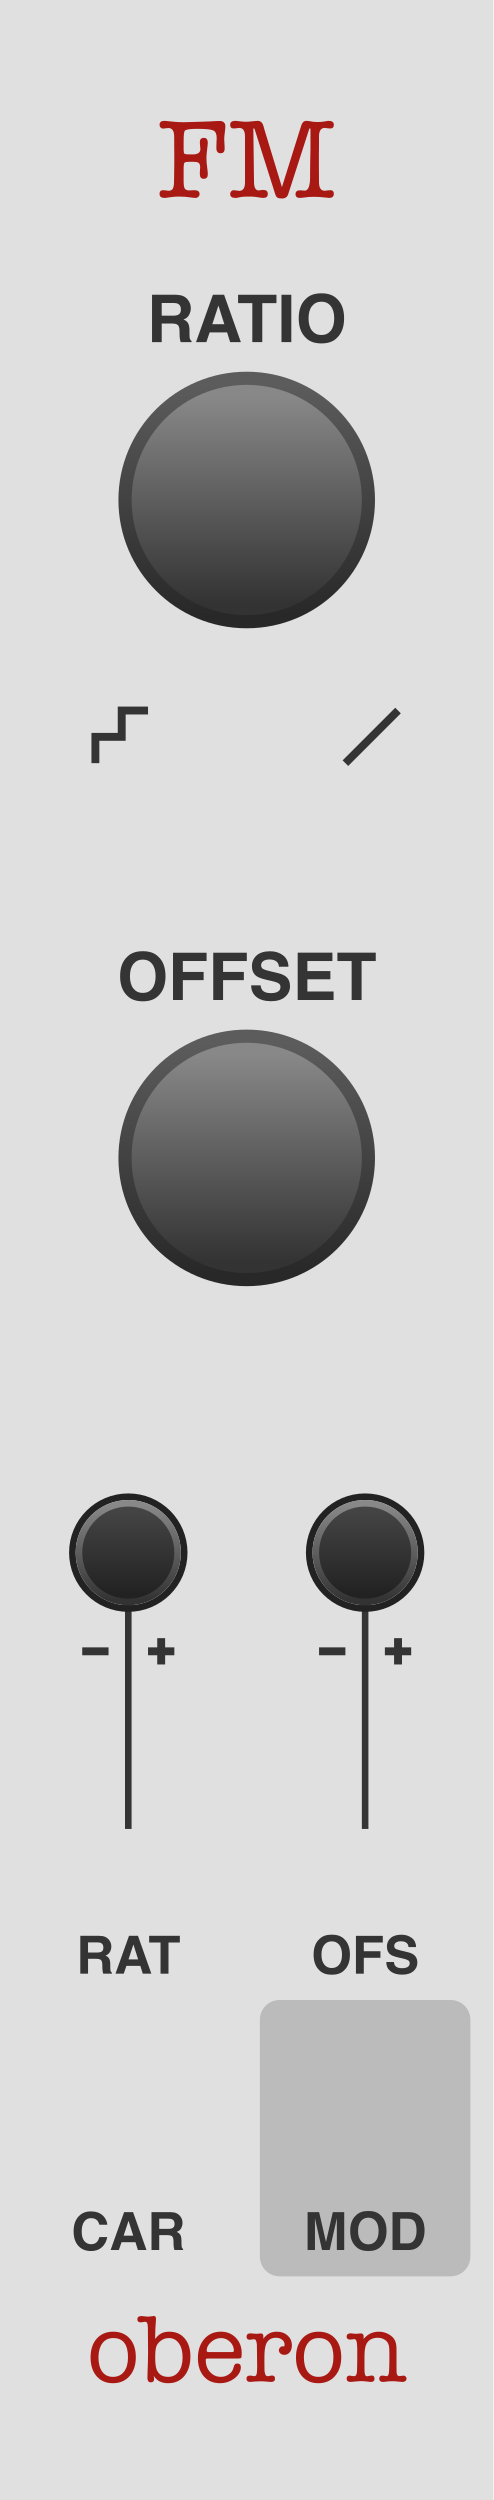
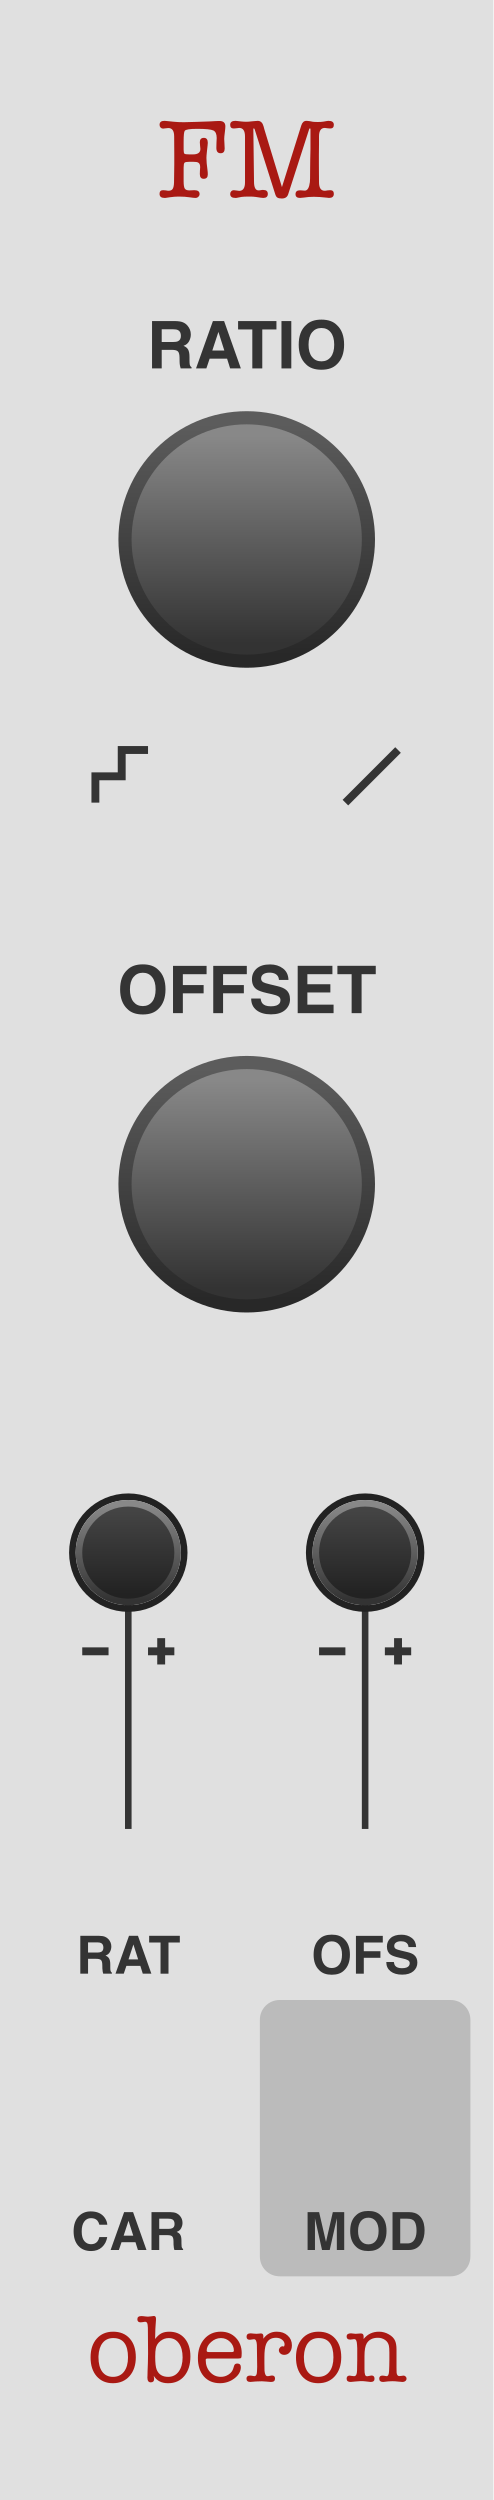
<svg xmlns="http://www.w3.org/2000/svg" xmlns:xlink="http://www.w3.org/1999/xlink" version="1.1" width="75" height="380" viewBox="0 0 75 380" id="svg143">
  <style id="style2">
    text.title {
      fill: #a91913;
      font-family: 'American Typewriter';
      font-size: 13pt;
    }
    text.logo {
      fill: #a91913;
      font-family: 'American Typewriter';
      font-size: 11pt;
    }
    text.big-label {
      fill: #343434;
      font-family: 'Helvetica';
      font-weight: bold;
      font-size: 7.5pt;
    }
    text.label {
      fill: #343434;
      font-family: 'Helvetica';
      font-weight: bold;
      font-size: 6pt;
    }
    .background {
      fill: #e0e0e0;
    }
    .output {
      fill: #bbbbbb;
    }
    polyline.icon {
      stroke: #343434;
      stroke-width: 1.2;
      fill: none;
    }
    polyline.connect {
      stroke: #343434;
      stroke-width: 1;
      fill: none;
    }

    .blueprint {
      stroke: #08f;
      fill: none;
    }
  </style>
  <defs id="defs53">
    <linearGradient id="smallKnobMediumGradient">
      <stop offset="5%" stop-color="#888" id="stop4" />
      <stop offset="95%" stop-color="#333" id="stop6" />
    </linearGradient>
    <linearGradient id="smallKnobDarkGradient">
      <stop offset="5%" stop-color="#444" id="stop9" />
      <stop offset="95%" stop-color="#222" id="stop11" />
    </linearGradient>
    <linearGradient id="bigKnobDarkGradient">
      <stop offset="5%" stop-color="#5c5c5c" id="stop14" />
      <stop offset="95%" stop-color="#282828" id="stop16" />
    </linearGradient>
    <linearGradient id="bigKnobMediumGradient">
      <stop offset="5%" stop-color="#888" id="stop19" />
      <stop offset="95%" stop-color="#333" id="stop21" />
    </linearGradient>
    <symbol id="knob18">
      <g transform="translate(9 9)" id="g30">
        <circle r="8.5" stroke="#222" fill="none" id="circle24" />
        <circle r="8" fill="url('#smallKnobMediumGradient')" transform="rotate(90)" id="circle26" />
        <circle r="7" fill="url('#smallKnobDarkGradient')" transform="rotate(90)" id="circle28" />
      </g>
    </symbol>
    <symbol id="knob40">
      <g transform="translate(20 20)" id="g37">
        <circle r="19.5" fill="url('#bigKnobDarkGradient')" transform="rotate(90)" id="circle33" />
        <circle r="17.5" fill="url('#bigKnobMediumGradient')" transform="rotate(90)" id="circle35" />
      </g>
    </symbol>
    <symbol id="knob50">
      <g transform="translate(25 25)" id="g44">
        <circle r="24.5" fill="url('#bigKnobDarkGradient')" transform="rotate(90)" id="circle40" />
        <circle r="22.5" fill="url('#bigKnobMediumGradient')" transform="rotate(90)" id="circle42" />
      </g>
    </symbol>
    <symbol id="port">
      <g transform="translate(12 12)" id="g47" />
    </symbol>
    <symbol id="hswitch14">
      <g transform="translate(12 7)" id="g50" />
    </symbol>
    <linearGradient xlink:href="#bigKnobDarkGradient" id="linearGradient187" x1="-19.5" y1="-19.5" x2="19.5" y2="-19.5" gradientUnits="userSpaceOnUse" />
    <linearGradient xlink:href="#bigKnobMediumGradient" id="linearGradient189" x1="-17.5" y1="-17.5" x2="17.5" y2="-17.5" gradientUnits="userSpaceOnUse" />
    <linearGradient xlink:href="#bigKnobDarkGradient" id="linearGradient211" x1="-19.5" y1="-19.5" x2="19.5" y2="-19.5" gradientUnits="userSpaceOnUse" />
    <linearGradient xlink:href="#bigKnobMediumGradient" id="linearGradient213" x1="-17.5" y1="-17.5" x2="17.5" y2="-17.5" gradientUnits="userSpaceOnUse" />
    <linearGradient xlink:href="#smallKnobMediumGradient" id="linearGradient225" x1="-8" y1="-8" x2="8" y2="-8" gradientUnits="userSpaceOnUse" />
    <linearGradient xlink:href="#smallKnobDarkGradient" id="linearGradient227" x1="-7" y1="-7" x2="7" y2="-7" gradientUnits="userSpaceOnUse" />
    <linearGradient xlink:href="#smallKnobMediumGradient" id="linearGradient239" x1="-8" y1="-8" x2="8" y2="-8" gradientUnits="userSpaceOnUse" />
    <linearGradient xlink:href="#smallKnobDarkGradient" id="linearGradient241" x1="-7" y1="-7" x2="7" y2="-7" gradientUnits="userSpaceOnUse" />
  </defs>
  <path id="rect55" style="fill:#e0e0e0" d="M 0,0 H 75 V 380 H 0 Z" class="background" />
  <g aria-label="FM" id="text57" style="font-size:17.333px;font-family:'American Typewriter';text-anchor:middle;fill:#a91913" class="title">
    <path d="M 26.49,24.956 V 23.5 l -0.017,-2.756 q 0,-1.283 -0.884,-1.283 -0.225,0 -0.347,0.035 -0.277,0.052 -0.451,0.052 -0.225,0 -0.381,-0.156 -0.156,-0.173 -0.156,-0.416 0,-0.607 0.728,-0.607 0.087,0 0.26,0.017 l 1.196,0.121 q 0.676,0.069 1.508,0.069 0.451,0 1.941,-0.052 L 31.88,18.456 q 0.399,-0.017 0.936,-0.052 0.243,-0.017 0.52,-0.017 0.919,0 0.919,0.815 0,0.312 -0.087,0.953 -0.087,0.641 -0.087,0.971 0,0.277 0.035,0.693 0.035,0.416 0.035,0.763 0,0.711 -0.624,0.711 -0.641,0 -0.641,-0.815 0,-0.243 0.017,-0.745 0.035,-0.503 0.035,-0.745 0,-0.919 -0.52,-1.161 -0.52,-0.243 -2.461,-0.243 -1.647,0 -1.872,0.295 -0.173,0.225 -0.173,1.595 v 1.283 q 0,0.485 0.121,0.607 0.139,0.104 0.728,0.104 h 0.572 q 1.127,0 1.127,-0.832 0,-0.191 -0.052,-0.52 -0.035,-0.329 -0.035,-0.503 0,-0.659 0.624,-0.659 0.589,0 0.589,0.763 0,0.104 -0.035,0.416 l -0.104,0.936 q -0.069,0.624 -0.069,0.936 0,0.711 0.156,1.803 0.052,0.364 0.052,0.693 0,0.676 -0.624,0.676 -0.589,0 -0.589,-0.728 0,-0.173 0.017,-0.52 0.035,-0.347 0.035,-0.52 0,-0.537 -0.295,-0.693 Q 29.939,24.592 29.332,24.592 h -0.537 q -0.607,0 -0.745,0.139 -0.139,0.139 -0.139,0.763 V 27.556 q 0,0.815 0.173,1.109 0.191,0.277 0.693,0.277 0.121,0 0.381,-0.017 0.26,-0.017 0.381,-0.017 0.797,0 0.797,0.589 0,0.243 -0.191,0.416 -0.173,0.173 -0.433,0.173 -0.277,0 -0.815,-0.087 -0.763,-0.121 -1.733,-0.121 -0.624,0 -1.335,0.104 l -0.589,0.087 q -0.052,0 -0.121,0.017 -0.069,0 -0.104,0 -0.763,0 -0.763,-0.624 0,-0.555 0.537,-0.555 0.069,0 0.451,0.035 0.191,0.052 0.364,0.052 0.468,0 0.641,-0.277 0.191,-0.295 0.208,-1.023 z" style="font-size:17.333px;font-family:'American Typewriter';text-anchor:middle;fill:#a91913" id="path306" />
    <path d="M 40.186,19.669 42.855,28.44 45.784,19.097 q 0.225,-0.728 0.78,-0.728 h 0.087 q 0.173,0 0.451,0.052 0.347,0.087 0.451,0.087 0.277,0.035 0.763,0.035 0.52,0 0.815,-0.052 l 0.607,-0.104 q 0.052,-0.017 0.208,-0.017 0.797,0 0.797,0.607 0,0.555 -0.555,0.555 -0.139,0 -0.416,-0.035 -0.26,-0.052 -0.399,-0.052 -0.884,0 -0.884,1.3 v 1.213 l -0.017,1.525 V 24.956 l 0.017,2.739 q 0,1.3 0.867,1.3 0.173,0 0.381,-0.052 0.381,-0.035 0.451,-0.035 0.555,0 0.555,0.555 0,0.624 -0.745,0.624 0.035,0 -0.26,-0.035 -1.196,-0.139 -2.028,-0.139 -0.815,0 -1.56,0.121 -0.312,0.052 -0.555,0.052 -0.676,0 -0.676,-0.572 0,-0.589 0.693,-0.589 0.173,0 0.26,0.017 0.381,0.035 0.451,0.035 0.624,0 0.78,-1.3 0.035,-0.277 0.035,-1.768 0,-0.572 0.017,-1.664 l 0.035,-1.56 v -3.068 q 0,-0.104 -0.087,-0.104 -0.052,0 -0.104,0.104 l -3.189,9.897 q -0.208,0.659 -0.971,0.659 -0.451,0 -0.676,-0.139 -0.208,-0.121 -0.329,-0.52 l -3.137,-9.897 q -0.052,-0.104 -0.121,-0.104 -0.069,0 -0.069,0.104 l 0.104,8.06 q 0.017,1.265 0.693,1.265 0.191,0 0.52,-0.069 h 0.208 q 0.676,0 0.676,0.607 0,0.607 -0.693,0.607 -0.121,0 -0.364,-0.035 -0.381,-0.052 -0.815,-0.121 -0.347,-0.052 -0.884,-0.052 -0.953,0 -1.231,0.052 l -0.728,0.139 q -0.035,0 -0.104,0.017 -0.069,0 -0.104,0 -0.797,0 -0.797,-0.607 0,-0.243 0.156,-0.399 0.156,-0.173 0.381,-0.173 0.191,0 0.451,0.052 0.26,0.052 0.381,0.052 0.884,0 0.884,-1.3 v -6.968 q 0,-1.3 -0.884,-1.3 -0.139,0 -0.416,0.052 -0.277,0.035 -0.416,0.035 -0.537,0 -0.537,-0.555 0,-0.607 0.78,-0.607 0.069,0 0.225,0.017 l 0.607,0.069 q 0.451,0.052 0.849,0.052 0.329,0 0.884,-0.069 0.572,-0.069 0.832,-0.069 0.676,0 0.901,0.849 z" style="font-size:17.333px;font-family:'American Typewriter';text-anchor:middle;fill:#a91913" id="path308" />
  </g>
  <g aria-label="oberon" id="text59" style="font-size:14.667px;font-family:'American Typewriter';text-anchor:middle;fill:#a91913" class="logo">
    <path d="m 17.154,362.249 q -1.54,0 -2.464,-1.056 -0.924,-1.071 -0.924,-2.86 0,-1.789 0.924,-2.845 0.939,-1.071 2.508,-1.071 1.599,0 2.523,1.041 0.924,1.041 0.924,2.831 0,1.789 -0.953,2.875 -0.953,1.085 -2.537,1.085 z m 0.073,-6.864 q -1.027,0 -1.613,0.719 -0.587,0.719 -0.645,2.039 0,0 0,0.191 0,1.379 0.572,2.171 0.587,0.777 1.628,0.777 1.071,0 1.672,-0.777 0.616,-0.792 0.616,-2.185 0,-2.933 -2.229,-2.933 z" style="font-size:14.667px;font-family:'American Typewriter';text-anchor:middle;fill:#a91913" id="path293" />
    <path d="m 23.708,352.643 q -0.117,1.217 -0.132,2.889 0.469,-0.616 0.953,-0.865 0.484,-0.249 1.217,-0.249 1.467,0 2.332,1.027 0.865,1.027 0.865,2.728 0,1.863 -0.924,2.977 -0.909,1.1 -2.464,1.1 -1.511,0 -2.185,-1.129 0.059,0.425 0.059,0.469 0,0.528 -0.513,0.528 -0.513,0 -0.513,-0.733 0,-0.205 0.015,-0.308 0,-0.337 0.015,-0.719 l 0.044,-1.129 0.029,-1.481 -0.029,-3.916 q -0.015,-0.543 -0.117,-0.733 -0.088,-0.191 -0.323,-0.191 -0.044,0 -0.381,0.059 -0.161,0.029 -0.279,0.029 -0.499,0 -0.499,-0.469 0,-0.484 0.587,-0.484 0.176,0 0.293,0.015 l 0.352,0.044 q 0.235,0.029 0.381,0.029 0.161,0 0.455,-0.044 0.293,-0.059 0.44,-0.059 0.323,0 0.323,0.411 z m -0.015,4.253 q -0.103,0.469 -0.103,1.32 0,1.452 0.235,1.995 0.455,1.071 1.731,1.071 1.012,0 1.599,-0.792 0.601,-0.807 0.601,-2.156 0,-1.379 -0.572,-2.156 -0.557,-0.792 -1.54,-0.792 -0.689,0 -1.247,0.44 -0.557,0.425 -0.704,1.071 z" style="font-size:14.667px;font-family:'American Typewriter';text-anchor:middle;fill:#a91913" id="path295" />
    <path d="m 36.738,357.688 q 0,0.557 -0.073,0.689 -0.073,0.117 -0.425,0.117 h -4.664 q -0.191,0 -0.249,0.059 -0.059,0.044 -0.059,0.161 0,1.1 0.66,1.833 0.66,0.733 1.643,0.733 0.645,0 1.173,-0.352 0.543,-0.352 0.704,-0.895 l 0.132,-0.425 q 0.103,-0.352 0.484,-0.352 0.543,0 0.543,0.557 0,0.953 -0.968,1.701 -0.968,0.733 -2.2,0.733 -1.54,0 -2.449,-1.027 -0.909,-1.041 -0.909,-2.787 0,-1.789 0.968,-2.904 0.968,-1.115 2.523,-1.115 1.379,0 2.273,0.924 0.895,0.924 0.895,2.347 z m -5.324,-0.381 q 0,0.205 0.323,0.205 h 3.505 q 0.308,0 0.308,-0.205 0,-0.777 -0.587,-1.349 -0.587,-0.572 -1.379,-0.572 -0.821,0 -1.496,0.601 -0.675,0.587 -0.675,1.32 z" style="font-size:14.667px;font-family:'American Typewriter';text-anchor:middle;fill:#a91913" id="path297" />
    <path d="m 40.029,355.092 v 0.396 q 0.763,-1.071 2.039,-1.071 1.027,0 1.657,0.587 0.645,0.572 0.645,1.481 0,0.645 -0.323,1.056 -0.323,0.396 -0.851,0.396 -0.337,0 -0.572,-0.205 -0.235,-0.205 -0.235,-0.499 0,-0.235 0.176,-0.411 0.176,-0.191 0.411,-0.191 0.044,0 0.191,0.044 0.088,-0.176 0.088,-0.323 0,-0.425 -0.381,-0.719 -0.367,-0.293 -0.924,-0.293 -1.144,0 -1.525,1.027 -0.235,0.631 -0.235,1.907 v 0.968 q 0,0.983 0.015,1.1 0.073,0.836 0.455,0.836 0.191,0 0.396,-0.059 0.161,-0.044 0.279,-0.044 0.469,0 0.469,0.469 0,0.513 -0.601,0.513 h -0.059 q -0.22,0 -0.675,-0.059 -0.44,-0.044 -0.66,-0.044 -0.587,0 -0.924,0.029 l -0.821,0.073 q -0.601,0 -0.601,-0.513 0,-0.455 0.557,-0.455 0.147,0 0.22,0.015 l 0.22,0.044 q 0.147,0.029 0.205,0.029 0.367,0 0.396,-0.675 l 0.029,-0.748 -0.044,-3.329 q -0.044,-0.865 -0.44,-0.865 -0.117,0 -0.323,0.044 -0.205,0.044 -0.323,0.044 -0.484,0 -0.484,-0.469 0,-0.513 0.631,-0.513 0.147,0 0.44,0.044 0.293,0.029 0.44,0.029 0.117,0 0.381,-0.029 0.117,-0.029 0.279,-0.029 0.381,0 0.381,0.411 z" style="font-size:14.667px;font-family:'American Typewriter';text-anchor:middle;fill:#a91913" id="path299" />
    <path d="m 48.378,362.249 q -1.54,0 -2.464,-1.056 -0.924,-1.071 -0.924,-2.86 0,-1.789 0.924,-2.845 0.939,-1.071 2.508,-1.071 1.599,0 2.523,1.041 0.924,1.041 0.924,2.831 0,1.789 -0.953,2.875 -0.953,1.085 -2.537,1.085 z m 0.073,-6.864 q -1.027,0 -1.613,0.719 -0.587,0.719 -0.645,2.039 0,0 0,0.191 0,1.379 0.572,2.171 0.587,0.777 1.628,0.777 1.071,0 1.672,-0.777 0.616,-0.792 0.616,-2.185 0,-2.933 -2.229,-2.933 z" style="font-size:14.667px;font-family:'American Typewriter';text-anchor:middle;fill:#a91913" id="path301" />
    <path d="m 55.269,355.121 v 0.411 q 0.88,-1.115 2.347,-1.115 0.792,0 1.496,0.411 0.704,0.396 0.953,0.997 0.205,0.499 0.205,1.305 v 2.787 q 0,0.631 0.015,0.748 0.073,0.499 0.396,0.499 0.132,0 0.337,-0.029 0.22,-0.044 0.308,-0.044 0.191,0 0.323,0.132 0.147,0.132 0.147,0.323 0,0.22 -0.176,0.367 -0.176,0.147 -0.425,0.147 -0.205,0 -0.675,-0.059 -0.469,-0.059 -0.88,-0.059 -0.381,0 -0.631,0.029 -0.733,0.088 -0.777,0.088 -0.587,0 -0.587,-0.513 0,-0.455 0.499,-0.455 0.117,0 0.264,0.029 0.279,0.059 0.352,0.059 0.352,0 0.381,-0.807 l 0.029,-0.748 0.015,-0.895 v -1.115 q 0,-0.777 -0.073,-1.071 -0.132,-0.557 -0.572,-0.865 -0.484,-0.337 -1.1,-0.337 -1.173,0 -1.687,0.836 -0.352,0.572 -0.352,1.951 v 1.951 q 0,0.645 0.088,0.88 0.088,0.235 0.323,0.235 0.117,0 0.323,-0.059 0.205,-0.059 0.337,-0.059 0.455,0 0.455,0.499 0,0.484 -0.587,0.484 -0.117,0 -0.763,-0.088 -0.323,-0.044 -0.719,-0.044 -0.308,0 -0.821,0.059 -0.645,0.073 -0.733,0.073 -0.616,0 -0.616,-0.499 0,-0.469 0.469,-0.469 0.073,0 0.264,0.044 0.205,0.044 0.396,0.044 0.44,0 0.455,-0.851 l 0.029,-1.628 v -1.775 l -0.029,-0.513 q -0.029,-0.499 -0.132,-0.675 -0.088,-0.191 -0.323,-0.191 -0.103,0 -0.308,0.044 -0.191,0.029 -0.293,0.029 -0.528,0 -0.528,-0.469 0,-0.484 0.66,-0.484 0.088,0 0.147,0.015 l 0.543,0.059 q 0.235,0 0.411,-0.029 0.381,-0.029 0.396,-0.029 0.425,0 0.425,0.44 z" style="font-size:14.667px;font-family:'American Typewriter';text-anchor:middle;fill:#a91913" id="path303" />
  </g>
  <g aria-label="RATIO" id="text61" style="font-weight:bold;font-size:10px;font-family:Helvetica;text-anchor:middle;fill:#343434" class="big-label">
-     <path d="M 26.133,49.178 H 24.58 V 52 h -1.47 v -7.197 h 3.53 q 0.757,0.015 1.162,0.186 0.41,0.171 0.693,0.503 0.234,0.273 0.371,0.605 0.137,0.332 0.137,0.757 0,0.513 -0.259,1.011 -0.259,0.493 -0.854,0.698 0.498,0.2 0.703,0.571 0.21,0.366 0.21,1.123 v 0.483 q 0,0.493 0.039,0.669 0.059,0.278 0.273,0.41 V 52 h -1.655 q -0.068,-0.239 -0.098,-0.386 -0.059,-0.303 -0.063,-0.62 l -0.01,-0.669 q -0.01,-0.688 -0.254,-0.918 -0.239,-0.229 -0.903,-0.229 z m 0.913,-1.309 q 0.449,-0.205 0.449,-0.811 0,-0.654 -0.435,-0.879 -0.244,-0.127 -0.732,-0.127 h -1.748 v 1.934 h 1.704 q 0.508,0 0.762,-0.117 z" style="font-weight:bold;font-size:10px;font-family:Helvetica;text-anchor:middle;fill:#343434" id="path332" />
-     <path d="M 34.517,50.521 H 31.865 L 31.367,52 h -1.572 l 2.568,-7.197 H 34.062 L 36.611,52 h -1.631 z m -0.42,-1.24 -0.898,-2.832 -0.928,2.832 z" style="font-weight:bold;font-size:10px;font-family:Helvetica;text-anchor:middle;fill:#343434" id="path334" />
-     <path d="m 42.019,44.803 v 1.274 h -2.153 V 52 h -1.514 v -5.923 h -2.163 v -1.274 z" style="font-weight:bold;font-size:10px;font-family:Helvetica;text-anchor:middle;fill:#343434" id="path336" />
-     <path d="m 42.783,44.803 h 1.494 V 52 h -1.494 z" style="font-weight:bold;font-size:10px;font-family:Helvetica;text-anchor:middle;fill:#343434" id="path338" />
-     <path d="m 48.857,52.2 q -1.543,0 -2.358,-0.84 -1.094,-1.03 -1.094,-2.969 0,-1.978 1.094,-2.969 0.815,-0.84 2.358,-0.84 1.543,0 2.358,0.84 1.089,0.991 1.089,2.969 0,1.938 -1.089,2.969 -0.815,0.84 -2.358,0.84 z m 1.421,-1.934 q 0.522,-0.659 0.522,-1.875 0,-1.211 -0.527,-1.87 -0.522,-0.664 -1.416,-0.664 -0.894,0 -1.426,0.659 -0.532,0.659 -0.532,1.875 0,1.216 0.532,1.875 0.532,0.659 1.426,0.659 0.894,0 1.421,-0.659 z" style="font-weight:bold;font-size:10px;font-family:Helvetica;text-anchor:middle;fill:#343434" id="path340" />
-   </g>
-   <g id="use63" transform="translate(17.5,56)">
+     <path d="M 26.133,53.178 H 24.58 V 56 h -1.47 v -7.197 h 3.53 q 0.757,0.015 1.162,0.186 0.41,0.171 0.693,0.503 0.234,0.273 0.371,0.605 0.137,0.332 0.137,0.757 0,0.513 -0.259,1.011 -0.259,0.493 -0.854,0.698 0.498,0.2 0.703,0.571 0.21,0.366 0.21,1.123 v 0.483 q 0,0.493 0.039,0.669 0.059,0.278 0.273,0.41 V 56 h -1.655 q -0.068,-0.239 -0.098,-0.386 -0.059,-0.303 -0.063,-0.62 l -0.01,-0.669 q -0.01,-0.688 -0.254,-0.918 -0.239,-0.229 -0.903,-0.229 z m 0.913,-1.309 q 0.449,-0.205 0.449,-0.811 0,-0.654 -0.435,-0.879 -0.244,-0.127 -0.732,-0.127 h -1.748 v 1.934 h 1.704 q 0.508,0 0.762,-0.117 z" style="font-weight:bold;font-size:10px;font-family:Helvetica;text-anchor:middle;fill:#343434" id="path332" />
+     <path d="M 34.517,54.521 H 31.865 L 31.367,56 h -1.572 l 2.568,-7.197 H 34.062 L 36.611,56 h -1.631 z m -0.42,-1.24 -0.898,-2.832 -0.928,2.832 z" style="font-weight:bold;font-size:10px;font-family:Helvetica;text-anchor:middle;fill:#343434" id="path334" />
+     <path d="m 42.019,48.803 v 1.274 h -2.153 V 56 h -1.514 v -5.923 h -2.163 v -1.274 z" style="font-weight:bold;font-size:10px;font-family:Helvetica;text-anchor:middle;fill:#343434" id="path336" />
+     <path d="m 42.783,48.803 h 1.494 V 56 h -1.494 z" style="font-weight:bold;font-size:10px;font-family:Helvetica;text-anchor:middle;fill:#343434" id="path338" />
+     <path d="m 48.857,56.2 q -1.543,0 -2.358,-0.84 -1.094,-1.03 -1.094,-2.969 0,-1.978 1.094,-2.969 0.815,-0.84 2.358,-0.84 1.543,0 2.358,0.84 1.089,0.991 1.089,2.969 0,1.938 -1.089,2.969 -0.815,0.84 -2.358,0.84 z m 1.421,-1.934 q 0.522,-0.659 0.522,-1.875 0,-1.211 -0.527,-1.87 -0.522,-0.664 -1.416,-0.664 -0.894,0 -1.426,0.659 -0.532,0.659 -0.532,1.875 0,1.216 0.532,1.875 0.532,0.659 1.426,0.659 0.894,0 1.421,-0.659 z" style="font-weight:bold;font-size:10px;font-family:Helvetica;text-anchor:middle;fill:#343434" id="path340" />
+   </g>
+   <g id="use63" transform="translate(17.5,62)">
    <g transform="translate(20,20)" id="g183">
      <path id="circle179" style="fill:url(#linearGradient187)" transform="rotate(90)" d="M 19.5,0 A 19.5,19.5 0 0 1 0,19.5 19.5,19.5 0 0 1 -19.5,0 19.5,19.5 0 0 1 0,-19.5 19.5,19.5 0 0 1 19.5,0 Z" />
      <path id="circle181" style="fill:url(#linearGradient189)" transform="rotate(90)" d="M 17.5,0 A 17.5,17.5 0 0 1 0,17.5 17.5,17.5 0 0 1 -17.5,0 17.5,17.5 0 0 1 0,-17.5 17.5,17.5 0 0 1 17.5,0 Z" />
    </g>
  </g>
-   <g id="use67" transform="translate(25.5,105)">
+   <g id="use67" transform="translate(25.5,111)">
    <g transform="translate(12,7)" id="g199" />
  </g>
-   <g transform="translate(56.5,112)" id="g71">
+   <g transform="translate(56.5,118)" id="g71">
    <path id="polyline69" style="fill:none;stroke:#343434;stroke-width:1.2" d="M -4,4 4,-4" class="icon" />
  </g>
-   <g transform="translate(18.5,112)" id="g75">
+   <g transform="translate(18.5,118)" id="g75">
    <path id="polyline73" style="fill:none;stroke:#343434;stroke-width:1.2" d="M -4,4 V 0 h 4 v -4 h 4" class="icon" />
  </g>
  <g aria-label="OFFSET" id="text79" style="font-weight:bold;font-size:10px;font-family:Helvetica;text-anchor:middle;fill:#343434" class="big-label">
-     <path d="m 21.709,152.2 q -1.543,0 -2.358,-0.84 -1.094,-1.03 -1.094,-2.969 0,-1.978 1.094,-2.969 0.815,-0.84 2.358,-0.84 1.543,0 2.358,0.84 1.089,0.991 1.089,2.969 0,1.938 -1.089,2.969 -0.815,0.84 -2.358,0.84 z m 1.421,-1.934 q 0.522,-0.659 0.522,-1.875 0,-1.211 -0.527,-1.87 -0.522,-0.664 -1.416,-0.664 -0.894,0 -1.426,0.659 -0.532,0.659 -0.532,1.875 0,1.216 0.532,1.875 0.532,0.659 1.426,0.659 0.894,0 1.421,-0.659 z" style="font-weight:bold;font-size:10px;font-family:Helvetica;text-anchor:middle;fill:#343434" id="path278" />
-     <path d="m 31.401,146.077 h -3.608 v 1.655 h 3.159 v 1.25 H 27.793 V 152 h -1.494 v -7.188 h 5.103 z" style="font-weight:bold;font-size:10px;font-family:Helvetica;text-anchor:middle;fill:#343434" id="path280" />
-     <path d="M 37.515,146.077 H 33.906 v 1.655 h 3.159 v 1.25 H 33.906 V 152 h -1.494 v -7.188 h 5.103 z" style="font-weight:bold;font-size:10px;font-family:Helvetica;text-anchor:middle;fill:#343434" id="path282" />
-     <path d="m 41.138,150.96 q 0.532,0 0.864,-0.117 0.63,-0.225 0.63,-0.835 0,-0.356 -0.312,-0.552 -0.312,-0.19 -0.981,-0.337 l -0.762,-0.171 q -1.123,-0.254 -1.553,-0.552 -0.728,-0.498 -0.728,-1.558 0,-0.967 0.703,-1.606 0.703,-0.64 2.065,-0.64 1.138,0 1.938,0.605 0.806,0.601 0.845,1.748 h -1.445 q -0.039,-0.649 -0.566,-0.923 -0.352,-0.181 -0.874,-0.181 -0.581,0 -0.928,0.234 -0.347,0.234 -0.347,0.654 0,0.386 0.342,0.576 0.22,0.127 0.938,0.298 l 1.24,0.298 q 0.815,0.195 1.23,0.522 0.645,0.508 0.645,1.47 0,0.986 -0.757,1.641 -0.752,0.649 -2.129,0.649 -1.406,0 -2.212,-0.64 -0.806,-0.645 -0.806,-1.768 h 1.436 q 0.068,0.493 0.269,0.737 0.366,0.444 1.255,0.444 z" style="font-weight:bold;font-size:10px;font-family:Helvetica;text-anchor:middle;fill:#343434" id="path284" />
-     <path d="M 50.215,148.855 H 46.719 v 1.851 h 3.984 V 152 h -5.454 v -7.197 h 5.278 v 1.274 H 46.719 v 1.528 h 3.496 z" style="font-weight:bold;font-size:10px;font-family:Helvetica;text-anchor:middle;fill:#343434" id="path286" />
-     <path d="m 57.114,144.803 v 1.274 H 54.961 V 152 h -1.514 v -5.923 H 51.284 v -1.274 z" style="font-weight:bold;font-size:10px;font-family:Helvetica;text-anchor:middle;fill:#343434" id="path288" />
-   </g>
-   <g id="use81" transform="translate(17.5,156)">
+     <path d="m 21.709,154.2 q -1.543,0 -2.358,-0.84 -1.094,-1.03 -1.094,-2.969 0,-1.978 1.094,-2.969 0.815,-0.84 2.358,-0.84 1.543,0 2.358,0.84 1.089,0.991 1.089,2.969 0,1.938 -1.089,2.969 -0.815,0.84 -2.358,0.84 z m 1.421,-1.934 q 0.522,-0.659 0.522,-1.875 0,-1.211 -0.527,-1.87 -0.522,-0.664 -1.416,-0.664 -0.894,0 -1.426,0.659 -0.532,0.659 -0.532,1.875 0,1.216 0.532,1.875 0.532,0.659 1.426,0.659 0.894,0 1.421,-0.659 z" style="font-weight:bold;font-size:10px;font-family:Helvetica;text-anchor:middle;fill:#343434" id="path278" />
+     <path d="m 31.401,148.077 h -3.608 v 1.655 h 3.159 v 1.25 H 27.793 V 154 h -1.494 v -7.188 h 5.103 z" style="font-weight:bold;font-size:10px;font-family:Helvetica;text-anchor:middle;fill:#343434" id="path280" />
+     <path d="M 37.515,148.077 H 33.906 v 1.655 h 3.159 v 1.25 H 33.906 V 154 h -1.494 v -7.188 h 5.103 z" style="font-weight:bold;font-size:10px;font-family:Helvetica;text-anchor:middle;fill:#343434" id="path282" />
+     <path d="m 41.138,152.96 q 0.532,0 0.864,-0.117 0.63,-0.225 0.63,-0.835 0,-0.356 -0.312,-0.552 -0.312,-0.19 -0.981,-0.337 l -0.762,-0.171 q -1.123,-0.254 -1.553,-0.552 -0.728,-0.498 -0.728,-1.558 0,-0.967 0.703,-1.606 0.703,-0.64 2.065,-0.64 1.138,0 1.938,0.605 0.806,0.601 0.845,1.748 h -1.445 q -0.039,-0.649 -0.566,-0.923 -0.352,-0.181 -0.874,-0.181 -0.581,0 -0.928,0.234 -0.347,0.234 -0.347,0.654 0,0.386 0.342,0.576 0.22,0.127 0.938,0.298 l 1.24,0.298 q 0.815,0.195 1.23,0.522 0.645,0.508 0.645,1.47 0,0.986 -0.757,1.641 -0.752,0.649 -2.129,0.649 -1.406,0 -2.212,-0.64 -0.806,-0.645 -0.806,-1.768 h 1.436 q 0.068,0.493 0.269,0.737 0.366,0.444 1.255,0.444 z" style="font-weight:bold;font-size:10px;font-family:Helvetica;text-anchor:middle;fill:#343434" id="path284" />
+     <path d="M 50.215,150.855 H 46.719 v 1.851 h 3.984 V 154 h -5.454 v -7.197 h 5.278 v 1.274 H 46.719 v 1.528 h 3.496 z" style="font-weight:bold;font-size:10px;font-family:Helvetica;text-anchor:middle;fill:#343434" id="path286" />
+     <path d="m 57.114,146.803 v 1.274 H 54.961 V 154 h -1.514 v -5.923 H 51.284 v -1.274 z" style="font-weight:bold;font-size:10px;font-family:Helvetica;text-anchor:middle;fill:#343434" id="path288" />
+   </g>
+   <g id="use81" transform="translate(17.5,160)">
    <g transform="translate(20,20)" id="g207">
      <path id="circle203" style="fill:url(#linearGradient211)" transform="rotate(90)" d="M 19.5,0 A 19.5,19.5 0 0 1 0,19.5 19.5,19.5 0 0 1 -19.5,0 19.5,19.5 0 0 1 0,-19.5 19.5,19.5 0 0 1 19.5,0 Z" />
      <path id="circle205" style="fill:url(#linearGradient213)" transform="rotate(90)" d="M 17.5,0 A 17.5,17.5 0 0 1 0,17.5 17.5,17.5 0 0 1 -17.5,0 17.5,17.5 0 0 1 0,-17.5 17.5,17.5 0 0 1 17.5,0 Z" />
    </g>
  </g>
  <path id="polyline85" transform="translate(19.5,236)" style="fill:none;stroke:#343434;stroke-width:1" d="M 0,0 V 42" class="connect" />
  <g transform="translate(19.5,251)" id="g93">
    <path id="polyline87" style="fill:none;stroke:#343434;stroke-width:1.2" d="m -7,0 h 4" class="icon" />
    <path id="polyline89" style="fill:none;stroke:#343434;stroke-width:1.2" d="M 7,0 H 3" class="icon" />
    <path id="polyline91" style="fill:none;stroke:#343434;stroke-width:1.2" d="M 5,-2 V 2" class="icon" />
  </g>
  <g id="use97" transform="translate(10.5,227)">
    <g transform="translate(9,9)" id="g221">
      <path id="circle215" style="fill:none;stroke:#222222" d="M 8.5,0 A 8.5,8.5 0 0 1 0,8.5 8.5,8.5 0 0 1 -8.5,0 8.5,8.5 0 0 1 0,-8.5 8.5,8.5 0 0 1 8.5,0 Z" />
      <path id="circle217" style="fill:url(#linearGradient225)" transform="rotate(90)" d="M 8,0 A 8,8 0 0 1 0,8 8,8 0 0 1 -8,0 8,8 0 0 1 0,-8 8,8 0 0 1 8,0 Z" />
      <path id="circle219" style="fill:url(#linearGradient227)" transform="rotate(90)" d="M 7,0 A 7,7 0 0 1 0,7 7,7 0 0 1 -7,0 7,7 0 0 1 0,-7 7,7 0 0 1 7,0 Z" />
    </g>
  </g>
  <path id="polyline101" transform="translate(55.5,236)" style="fill:none;stroke:#343434;stroke-width:1" d="M 0,0 V 42" class="connect" />
  <g transform="translate(55.5,251)" id="g109">
    <path id="polyline103" style="fill:none;stroke:#343434;stroke-width:1.2" d="m -7,0 h 4" class="icon" />
    <path id="polyline105" style="fill:none;stroke:#343434;stroke-width:1.2" d="M 7,0 H 3" class="icon" />
    <path id="polyline107" style="fill:none;stroke:#343434;stroke-width:1.2" d="M 5,-2 V 2" class="icon" />
  </g>
  <g id="use113" transform="translate(46.5,227)">
    <g transform="translate(9,9)" id="g235">
      <path id="circle229" style="fill:none;stroke:#222222" d="M 8.5,0 A 8.5,8.5 0 0 1 0,8.5 8.5,8.5 0 0 1 -8.5,0 8.5,8.5 0 0 1 0,-8.5 8.5,8.5 0 0 1 8.5,0 Z" />
      <path id="circle231" style="fill:url(#linearGradient239)" transform="rotate(90)" d="M 8,0 A 8,8 0 0 1 0,8 8,8 0 0 1 -8,0 8,8 0 0 1 0,-8 8,8 0 0 1 8,0 Z" />
      <path id="circle233" style="fill:url(#linearGradient241)" transform="rotate(90)" d="M 7,0 A 7,7 0 0 1 0,7 7,7 0 0 1 -7,0 7,7 0 0 1 0,-7 7,7 0 0 1 7,0 Z" />
    </g>
  </g>
  <g id="use117" transform="translate(7.5,266)">
    <g transform="translate(12,12)" id="g191" />
  </g>
  <g aria-label="RAT" id="text119" style="font-weight:bold;font-size:8px;font-family:Helvetica;text-anchor:middle;fill:#343434" class="label">
    <path d="M 14.625,297.742 H 13.383 V 300 h -1.176 v -5.758 h 2.824 q 0.605,0.012 0.93,0.148 0.328,0.137 0.555,0.402 0.188,0.219 0.297,0.484 0.109,0.266 0.109,0.605 0,0.41 -0.207,0.809 -0.207,0.395 -0.684,0.559 0.398,0.16 0.562,0.457 0.168,0.293 0.168,0.898 v 0.387 q 0,0.395 0.031,0.535 0.047,0.223 0.219,0.328 V 300 H 15.688 q -0.055,-0.191 -0.078,-0.309 -0.047,-0.242 -0.051,-0.496 l -0.008,-0.535 q -0.008,-0.551 -0.203,-0.734 -0.191,-0.184 -0.723,-0.184 z m 0.73,-1.047 q 0.359,-0.164 0.359,-0.648 0,-0.523 -0.348,-0.703 -0.195,-0.102 -0.586,-0.102 h -1.398 v 1.547 h 1.363 q 0.406,0 0.609,-0.094 z" style="font-weight:bold;font-size:8px;font-family:Helvetica;text-anchor:middle;fill:#343434" id="path319" />
    <path d="M 21.332,298.816 H 19.211 L 18.812,300 h -1.258 l 2.055,-5.758 H 20.969 L 23.008,300 h -1.305 z m -0.336,-0.992 -0.719,-2.266 -0.742,2.266 z" style="font-weight:bold;font-size:8px;font-family:Helvetica;text-anchor:middle;fill:#343434" id="path321" />
    <path d="m 27.334,294.242 v 1.02 H 25.611 V 300 h -1.211 v -4.738 h -1.73 v -1.02 z" style="font-weight:bold;font-size:8px;font-family:Helvetica;text-anchor:middle;fill:#343434" id="path323" />
  </g>
  <g id="use123" transform="translate(43.5,266)">
    <g transform="translate(12,12)" id="g243" />
  </g>
  <g aria-label="OFS" id="text125" style="font-weight:bold;font-size:8px;font-family:Helvetica;text-anchor:middle;fill:#343434" class="label">
    <path d="m 50.43,300.16 q -1.234,0 -1.887,-0.672 -0.875,-0.824 -0.875,-2.375 0,-1.582 0.875,-2.375 0.652,-0.672 1.887,-0.672 1.234,0 1.887,0.672 0.871,0.793 0.871,2.375 0,1.551 -0.871,2.375 -0.652,0.672 -1.887,0.672 z m 1.137,-1.547 q 0.418,-0.527 0.418,-1.5 0,-0.969 -0.422,-1.496 -0.418,-0.531 -1.133,-0.531 -0.715,0 -1.141,0.527 -0.426,0.527 -0.426,1.5 0,0.973 0.426,1.5 0.426,0.527 1.141,0.527 0.715,0 1.137,-0.527 z" style="font-weight:bold;font-size:8px;font-family:Helvetica;text-anchor:middle;fill:#343434" id="path259" />
    <path d="m 58.184,295.262 h -2.887 v 1.324 h 2.527 v 1 H 55.297 V 300 h -1.195 v -5.75 h 4.082 z" style="font-weight:bold;font-size:8px;font-family:Helvetica;text-anchor:middle;fill:#343434" id="path261" />
    <path d="m 61.082,299.168 q 0.426,0 0.691,-0.094 0.504,-0.18 0.504,-0.668 0,-0.285 -0.25,-0.441 -0.25,-0.152 -0.785,-0.27 l -0.609,-0.137 q -0.898,-0.203 -1.242,-0.441 -0.582,-0.398 -0.582,-1.246 0,-0.773 0.562,-1.285 0.562,-0.512 1.652,-0.512 0.91,0 1.551,0.484 0.645,0.48 0.676,1.398 h -1.156 q -0.031,-0.52 -0.453,-0.738 -0.281,-0.145 -0.699,-0.145 -0.465,0 -0.742,0.188 -0.277,0.188 -0.277,0.523 0,0.309 0.273,0.461 0.176,0.102 0.75,0.238 l 0.992,0.238 q 0.652,0.156 0.984,0.418 0.516,0.406 0.516,1.176 0,0.789 -0.605,1.312 -0.602,0.52 -1.703,0.52 -1.125,0 -1.77,-0.512 -0.645,-0.516 -0.645,-1.414 h 1.148 q 0.055,0.395 0.215,0.59 0.293,0.355 1.004,0.355 z" style="font-weight:bold;font-size:8px;font-family:Helvetica;text-anchor:middle;fill:#343434" id="path263" />
  </g>
  <g id="use129" transform="translate(7.5,308)">
    <g transform="translate(12,12)" id="g195" />
  </g>
  <g aria-label="CAR" id="text131" style="font-weight:bold;font-size:8px;font-family:Helvetica;text-anchor:middle;fill:#343434" class="label">
    <path d="m 15.5,341.57 q -0.645,0.59 -1.648,0.59 -1.242,0 -1.953,-0.797 -0.711,-0.801 -0.711,-2.195 0,-1.508 0.809,-2.324 0.703,-0.711 1.789,-0.711 1.453,0 2.125,0.953 0.371,0.535 0.398,1.074 h -1.203 q -0.117,-0.414 -0.301,-0.625 -0.328,-0.375 -0.973,-0.375 -0.656,0 -1.035,0.531 -0.379,0.527 -0.379,1.496 0,0.969 0.398,1.453 0.402,0.48 1.02,0.48 0.633,0 0.965,-0.414 0.184,-0.223 0.305,-0.668 h 1.191 q -0.156,0.941 -0.797,1.531 z" style="font-weight:bold;font-size:8px;font-family:Helvetica;text-anchor:middle;fill:#343434" id="path312" />
    <path d="M 20.59,340.816 H 18.469 L 18.07,342 H 16.812 l 2.055,-5.758 h 1.359 L 22.266,342 h -1.305 z m -0.336,-0.992 -0.719,-2.266 -0.742,2.266 z" style="font-weight:bold;font-size:8px;font-family:Helvetica;text-anchor:middle;fill:#343434" id="path314" />
    <path d="M 25.445,339.742 H 24.203 V 342 h -1.176 v -5.758 h 2.824 q 0.605,0.012 0.93,0.148 0.328,0.137 0.555,0.402 0.188,0.219 0.297,0.484 0.109,0.266 0.109,0.605 0,0.41 -0.207,0.809 -0.207,0.395 -0.684,0.559 0.398,0.16 0.562,0.457 0.168,0.293 0.168,0.898 v 0.387 q 0,0.395 0.031,0.535 0.047,0.223 0.219,0.328 V 342 h -1.324 q -0.055,-0.191 -0.078,-0.309 -0.047,-0.242 -0.051,-0.496 l -0.008,-0.535 q -0.008,-0.551 -0.203,-0.734 -0.191,-0.184 -0.723,-0.184 z m 0.73,-1.047 q 0.359,-0.164 0.359,-0.648 0,-0.523 -0.348,-0.703 -0.195,-0.102 -0.586,-0.102 h -1.398 v 1.547 h 1.363 q 0.406,0 0.609,-0.094 z" style="font-weight:bold;font-size:8px;font-family:Helvetica;text-anchor:middle;fill:#343434" id="path316" />
  </g>
  <path id="rect135" style="fill:#bbbbbb" d="m 42.5,304 h 26 c 1.662,0 3,1.338 3,3 v 36 c 0,1.662 -1.338,3 -3,3 h -26 c -1.662,0 -3,-1.338 -3,-3 v -36 c 0,-1.662 1.338,-3 3,-3 z" class="output" />
  <g id="use137" transform="translate(43.5,308)">
    <g transform="translate(12,12)" id="g247" />
  </g>
  <g aria-label="MOD" id="text139" style="font-weight:bold;font-size:8px;font-family:Helvetica;text-anchor:middle;fill:#343434" class="label">
    <path d="m 47.875,342 h -1.121 v -5.758 h 1.75 l 1.047,4.527 1.039,-4.527 h 1.73 V 342 h -1.121 v -3.895 q 0,-0.168 0.004,-0.469 0.004,-0.305 0.004,-0.469 L 50.117,342 h -1.168 l -1.082,-4.832 q 0,0.164 0.004,0.469 0.004,0.301 0.004,0.469 z" style="font-weight:bold;font-size:8px;font-family:Helvetica;text-anchor:middle;fill:#343434" id="path251" />
    <path d="m 55.992,342.16 q -1.234,0 -1.887,-0.672 -0.875,-0.824 -0.875,-2.375 0,-1.582 0.875,-2.375 0.652,-0.672 1.887,-0.672 1.234,0 1.887,0.672 0.871,0.793 0.871,2.375 0,1.551 -0.871,2.375 -0.652,0.672 -1.887,0.672 z m 1.137,-1.547 q 0.418,-0.527 0.418,-1.5 0,-0.969 -0.422,-1.496 -0.418,-0.531 -1.133,-0.531 -0.715,0 -1.141,0.527 -0.426,0.527 -0.426,1.5 0,0.973 0.426,1.5 0.426,0.527 1.141,0.527 0.715,0 1.137,-0.527 z" style="font-weight:bold;font-size:8px;font-family:Helvetica;text-anchor:middle;fill:#343434" id="path253" />
    <path d="m 62.145,342 h -2.48 v -5.758 h 2.48 q 0.535,0.008 0.891,0.125 0.605,0.199 0.98,0.73 0.301,0.43 0.41,0.93 0.109,0.5 0.109,0.953 0,1.148 -0.461,1.945 Q 63.449,342 62.145,342 Z m 0.895,-4.289 q -0.277,-0.469 -1.098,-0.469 H 60.832 V 341 h 1.109 q 0.852,0 1.188,-0.84 0.184,-0.461 0.184,-1.098 0,-0.879 -0.273,-1.352 z" style="font-weight:bold;font-size:8px;font-family:Helvetica;text-anchor:middle;fill:#343434" id="path255" />
  </g>
</svg>
